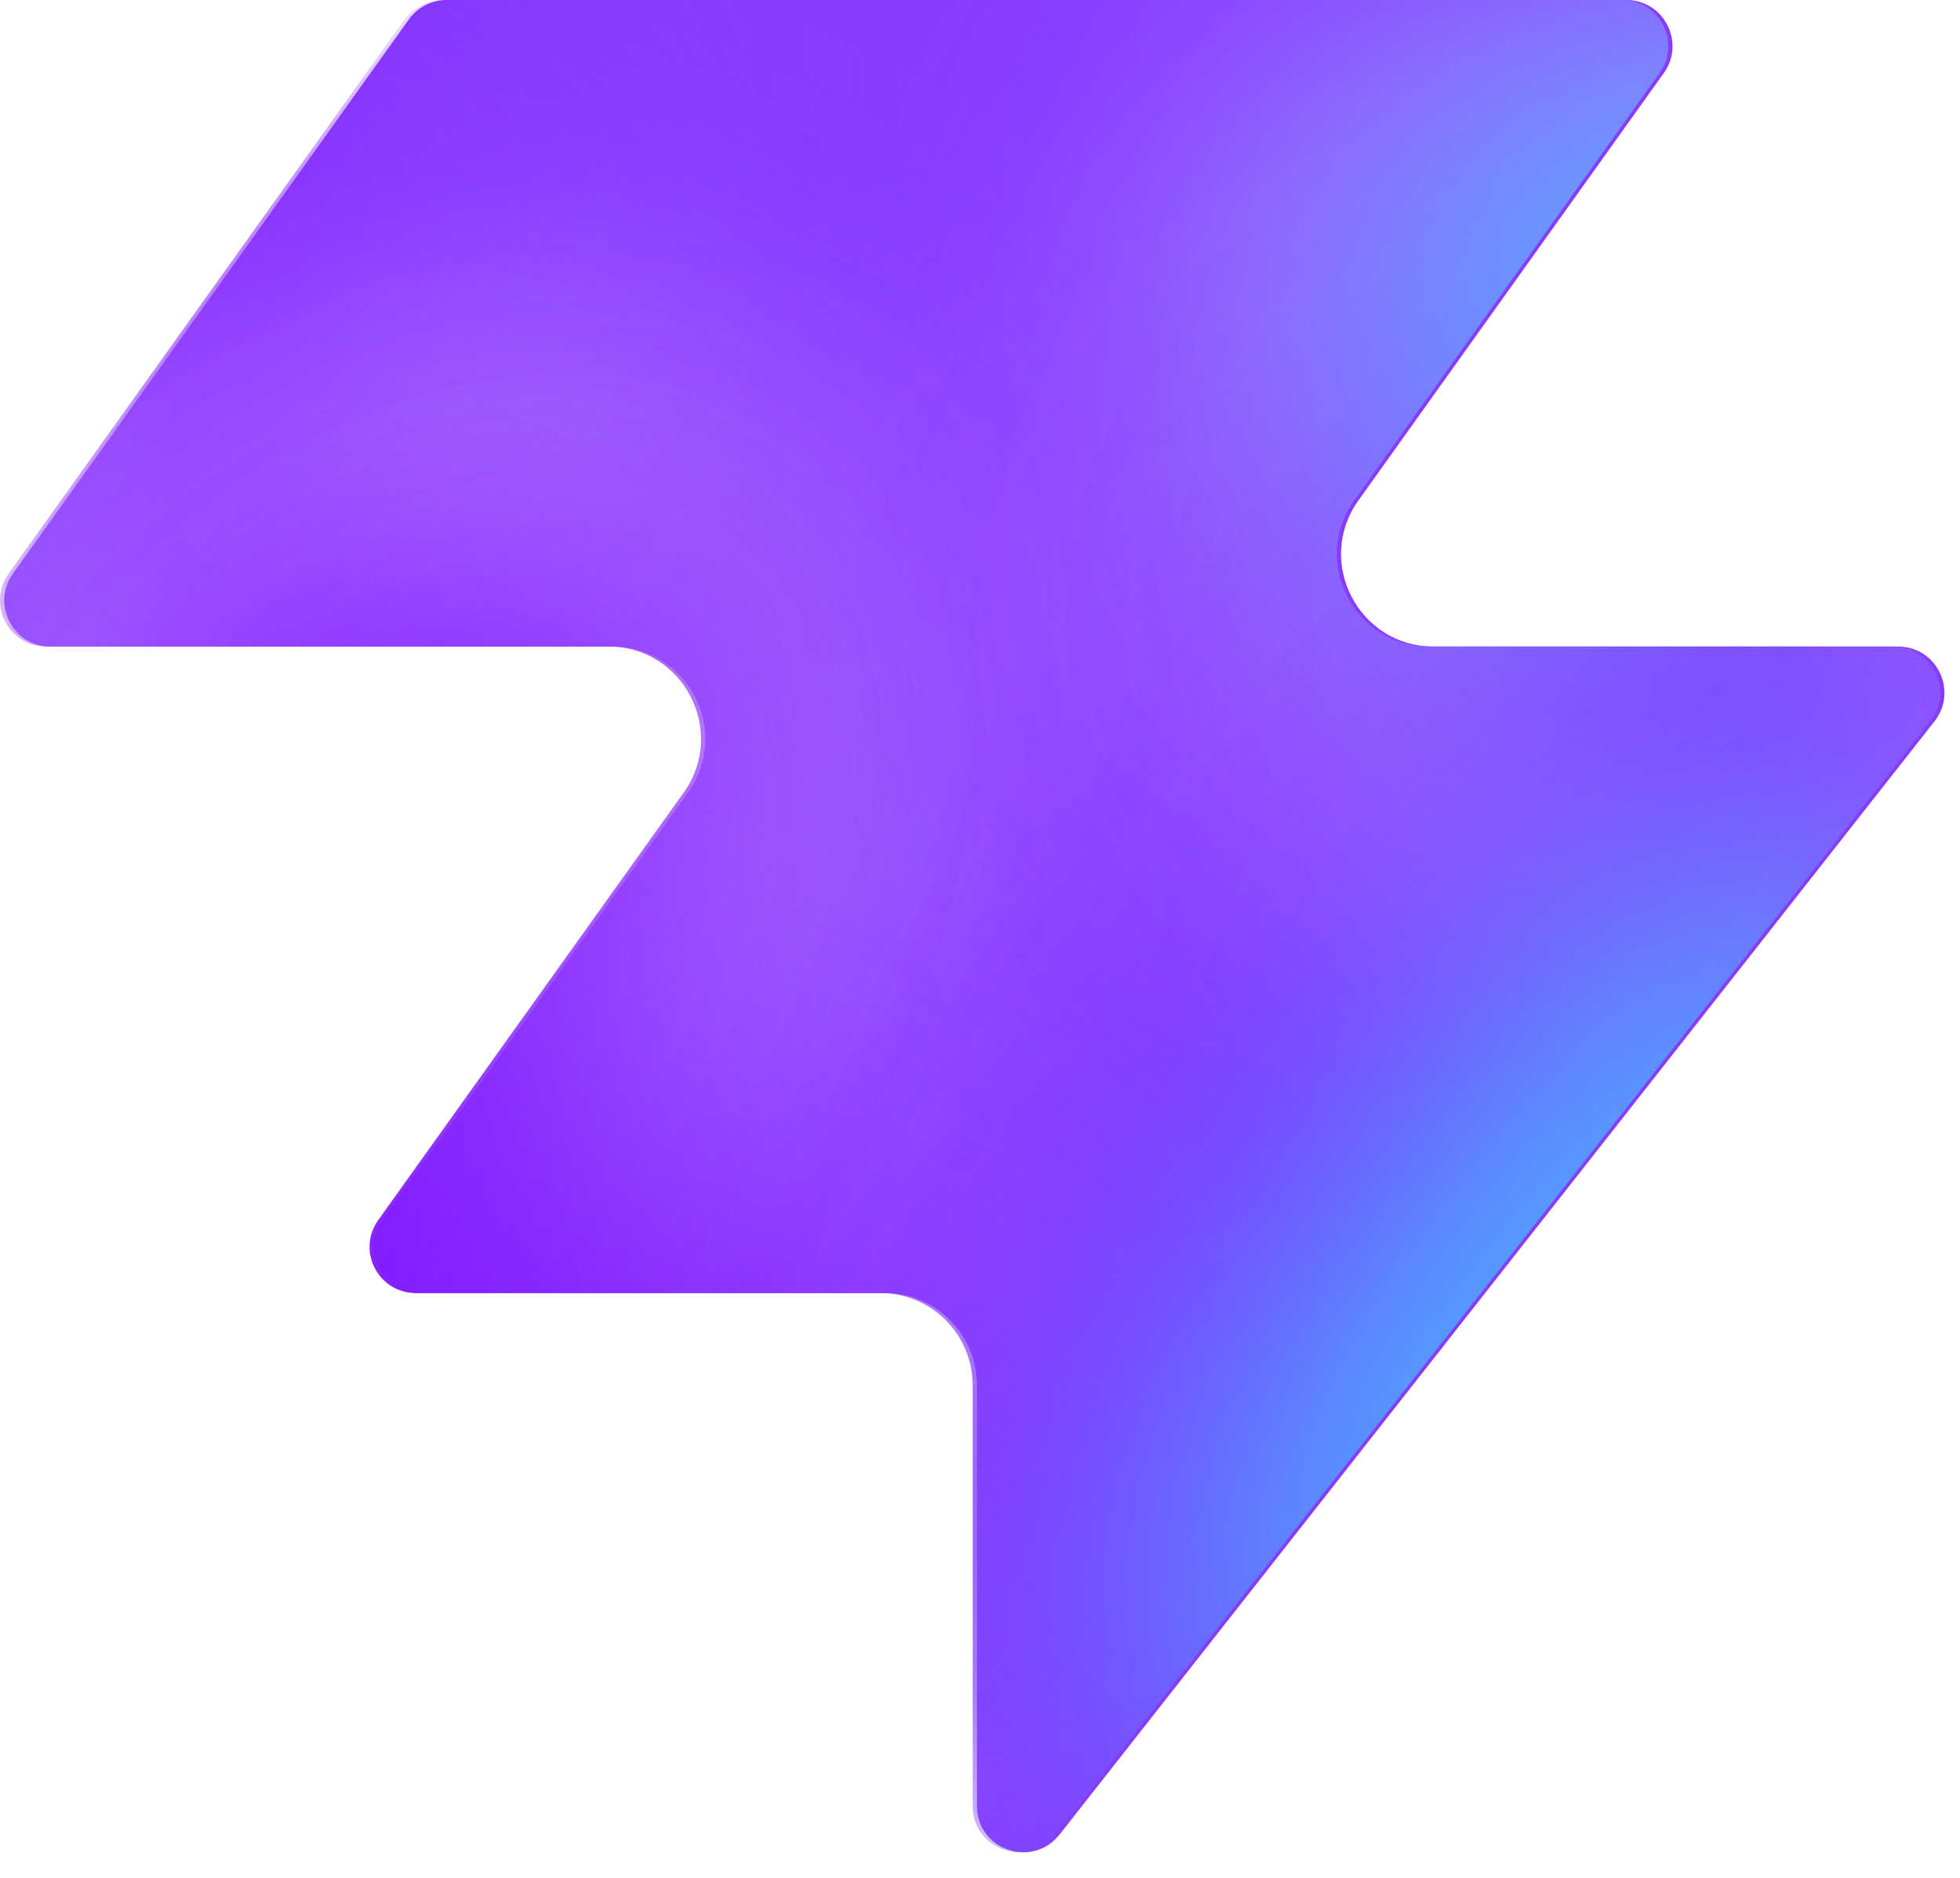
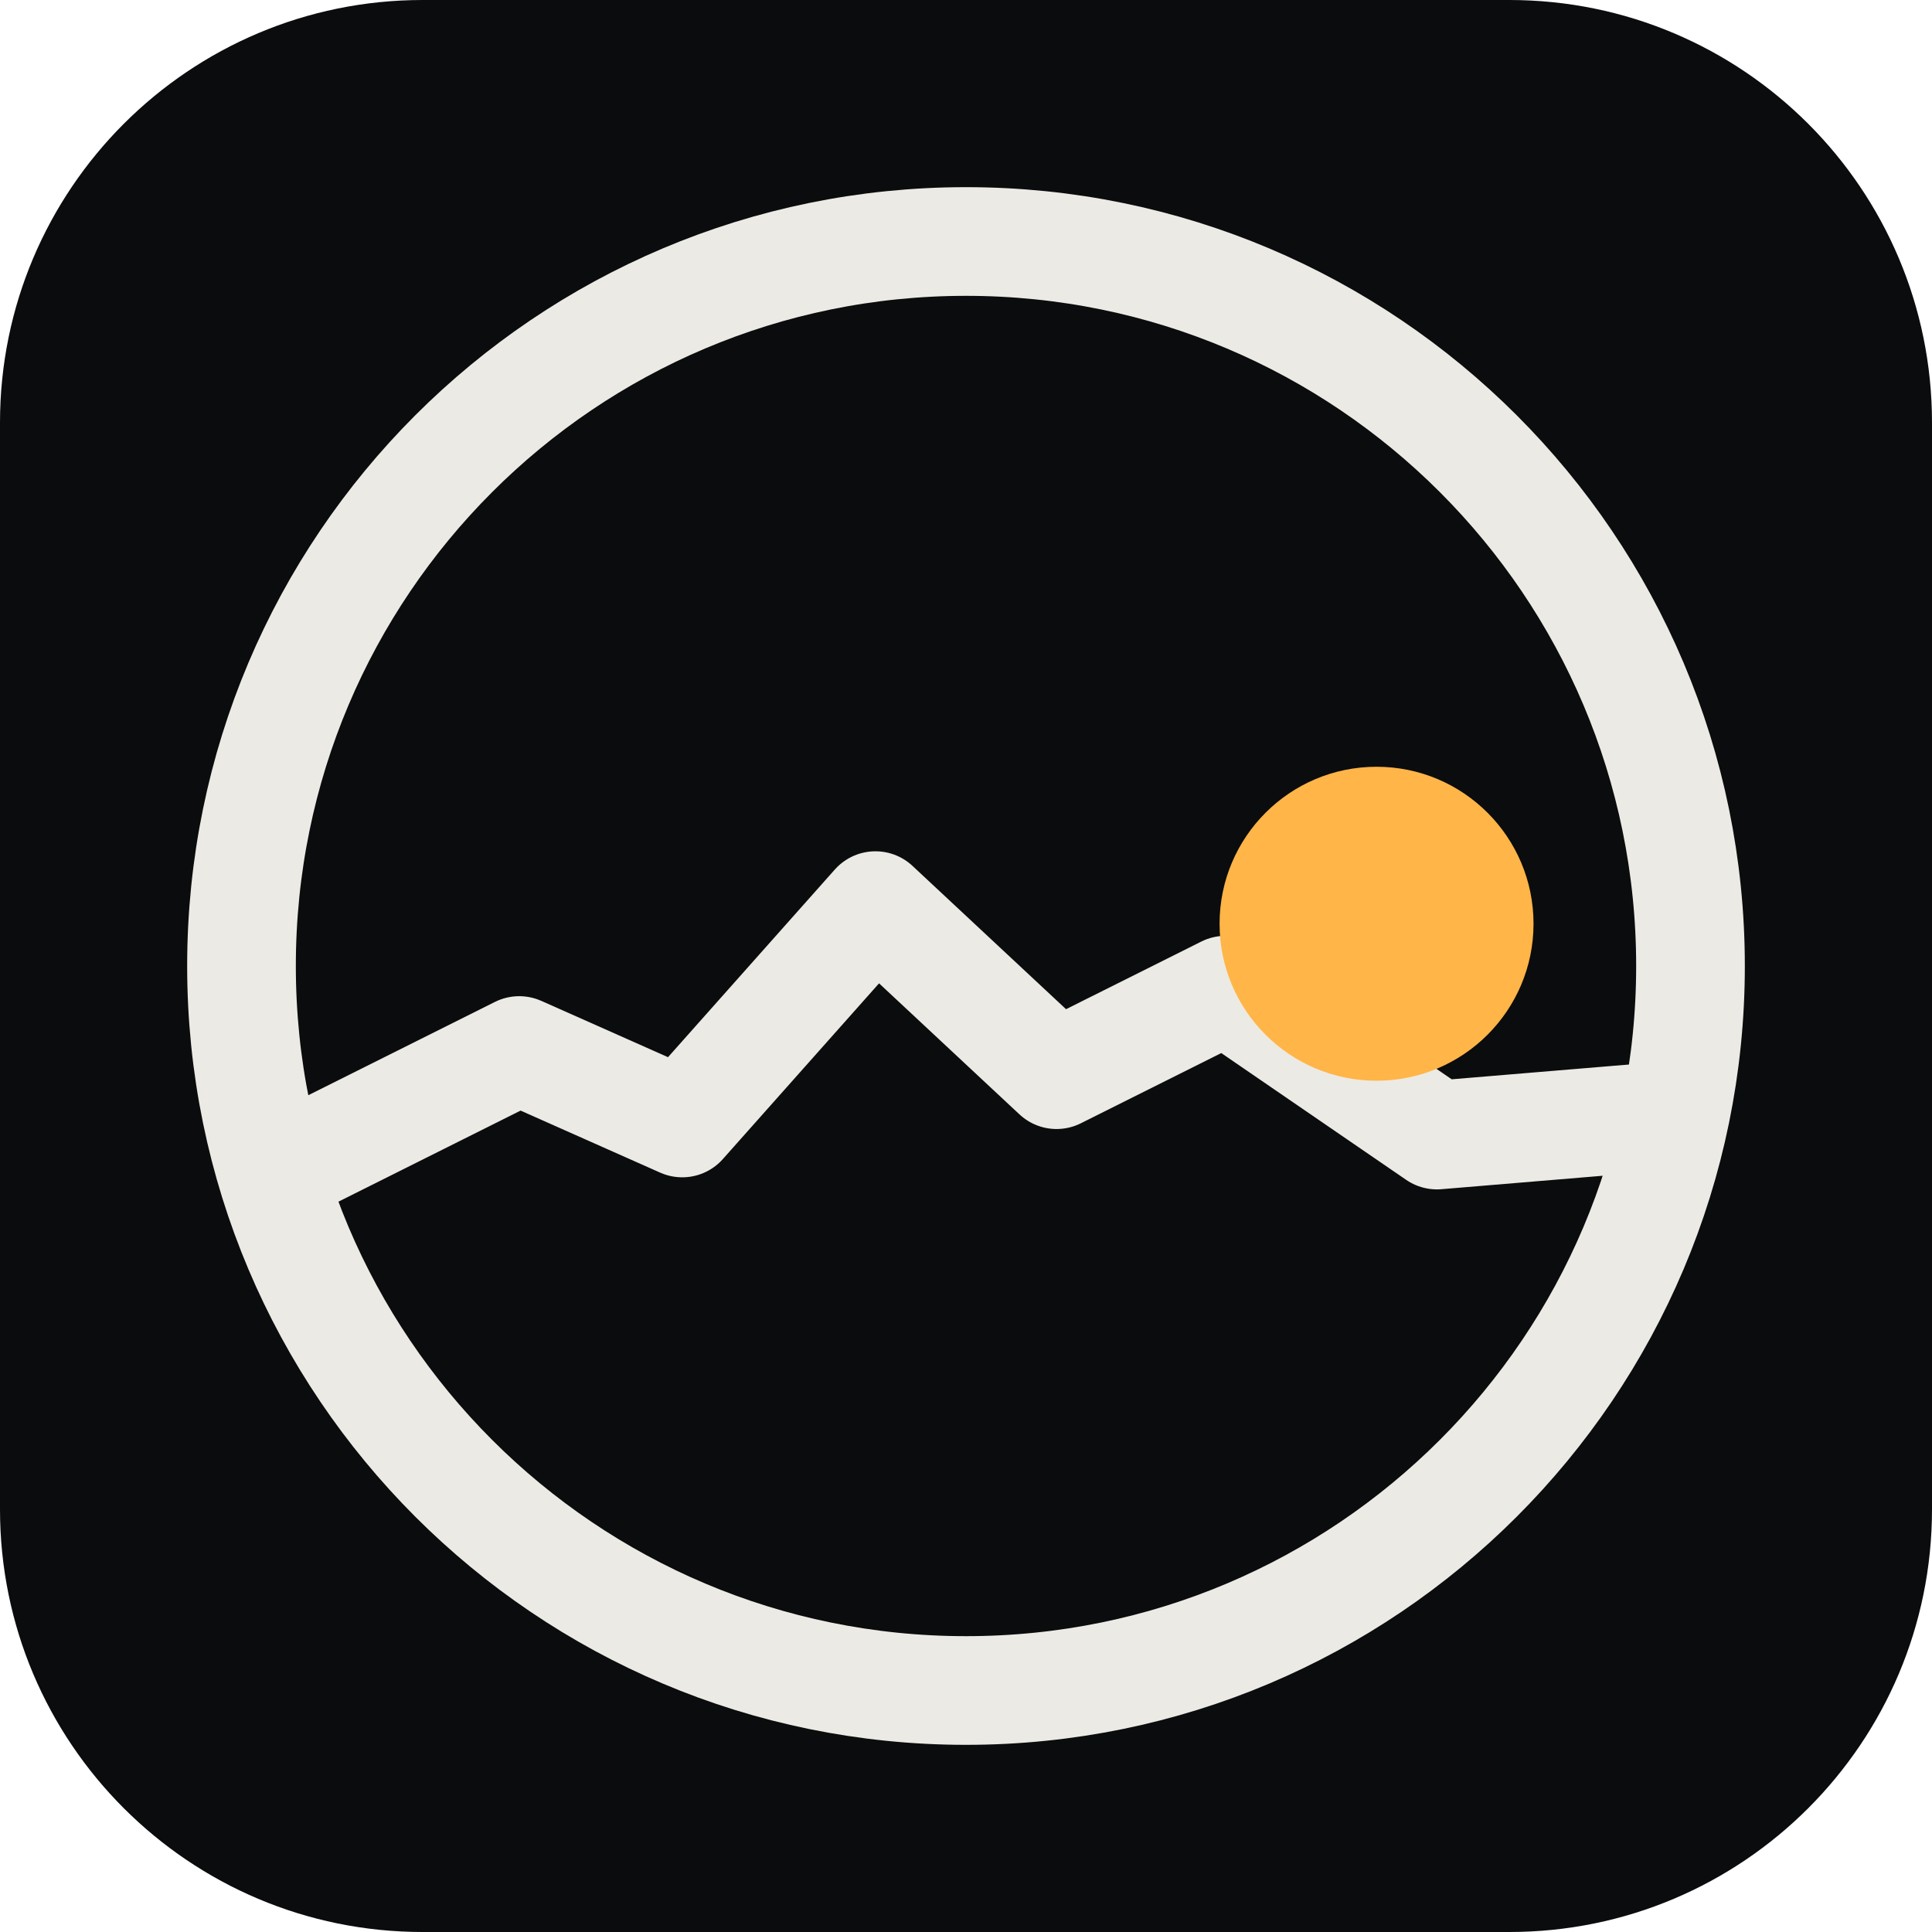
- <svg xmlns="http://www.w3.org/2000/svg" width="48" height="46" fill="none" viewBox="0 0 48 46">
-   <path fill="#863bff" d="M25.946 44.938c-.664.845-2.021.375-2.021-.698V33.937a2.26 2.26 0 0 0-2.262-2.262H10.287c-.92 0-1.456-1.04-.92-1.788l7.48-10.471c1.07-1.497 0-3.578-1.842-3.578H1.237c-.92 0-1.456-1.04-.92-1.788L10.013.474c.214-.297.556-.474.92-.474h28.894c.92 0 1.456 1.04.92 1.788l-7.48 10.471c-1.07 1.498 0 3.579 1.842 3.579h11.377c.943 0 1.473 1.088.89 1.83L25.947 44.94z" style="fill:#863bff;fill:color(display-p3 .525 .23 1);fill-opacity:1" />
-   <mask id="a" width="48" height="46" x="0" y="0" maskUnits="userSpaceOnUse" style="mask-type:alpha">
-     <path fill="#000" d="M25.842 44.938c-.664.844-2.021.375-2.021-.698V33.937a2.26 2.26 0 0 0-2.262-2.262H10.183c-.92 0-1.456-1.04-.92-1.788l7.48-10.471c1.07-1.498 0-3.579-1.842-3.579H1.133c-.92 0-1.456-1.04-.92-1.787L9.91.473c.214-.297.556-.474.92-.474h28.894c.92 0 1.456 1.04.92 1.788l-7.48 10.471c-1.07 1.498 0 3.578 1.842 3.578h11.377c.943 0 1.473 1.088.89 1.832L25.843 44.94z" style="fill:#000;fill-opacity:1" />
-   </mask>
-   <g mask="url(#a)">
-     <g filter="url(#b)">
-       <ellipse cx="5.508" cy="14.704" fill="#ede6ff" rx="5.508" ry="14.704" style="fill:#ede6ff;fill:color(display-p3 .927 .903 1);fill-opacity:1" transform="matrix(.00324 1 1 -.00324 -4.47 31.516)" />
-     </g>
-     <g filter="url(#c)">
-       <ellipse cx="10.399" cy="29.851" fill="#ede6ff" rx="10.399" ry="29.851" style="fill:#ede6ff;fill:color(display-p3 .927 .903 1);fill-opacity:1" transform="matrix(.00324 1 1 -.00324 -39.328 7.883)" />
-     </g>
-     <g filter="url(#d)">
-       <ellipse cx="5.508" cy="30.487" fill="#7e14ff" rx="5.508" ry="30.487" style="fill:#7e14ff;fill:color(display-p3 .492 .077 1);fill-opacity:1" transform="rotate(89.814 -25.913 -14.639)scale(1 -1)" />
-     </g>
-     <g filter="url(#e)">
-       <ellipse cx="5.508" cy="30.599" fill="#7e14ff" rx="5.508" ry="30.599" style="fill:#7e14ff;fill:color(display-p3 .492 .077 1);fill-opacity:1" transform="rotate(89.814 -32.644 -3.334)scale(1 -1)" />
-     </g>
-     <g filter="url(#f)">
-       <ellipse cx="5.508" cy="30.599" fill="#7e14ff" rx="5.508" ry="30.599" style="fill:#7e14ff;fill:color(display-p3 .492 .077 1);fill-opacity:1" transform="matrix(.00324 1 1 -.00324 -34.34 30.47)" />
-     </g>
-     <g filter="url(#g)">
-       <ellipse cx="14.072" cy="22.078" fill="#ede6ff" rx="14.072" ry="22.078" style="fill:#ede6ff;fill:color(display-p3 .927 .903 1);fill-opacity:1" transform="rotate(93.35 24.506 48.493)scale(-1 1)" />
-     </g>
-     <g filter="url(#h)">
-       <ellipse cx="3.47" cy="21.501" fill="#7e14ff" rx="3.47" ry="21.501" style="fill:#7e14ff;fill:color(display-p3 .492 .077 1);fill-opacity:1" transform="rotate(89.009 28.708 47.59)scale(-1 1)" />
-     </g>
-     <g filter="url(#i)">
-       <ellipse cx="3.47" cy="21.501" fill="#7e14ff" rx="3.47" ry="21.501" style="fill:#7e14ff;fill:color(display-p3 .492 .077 1);fill-opacity:1" transform="rotate(89.009 28.708 47.59)scale(-1 1)" />
-     </g>
-     <g filter="url(#j)">
-       <ellipse cx=".387" cy="8.972" fill="#7e14ff" rx="4.407" ry="29.108" style="fill:#7e14ff;fill:color(display-p3 .492 .077 1);fill-opacity:1" transform="rotate(39.51 .387 8.972)" />
-     </g>
-     <g filter="url(#k)">
-       <ellipse cx="47.523" cy="-6.092" fill="#7e14ff" rx="4.407" ry="29.108" style="fill:#7e14ff;fill:color(display-p3 .492 .077 1);fill-opacity:1" transform="rotate(37.892 47.523 -6.092)" />
-     </g>
-     <g filter="url(#l)">
-       <ellipse cx="41.412" cy="6.333" fill="#47bfff" rx="5.971" ry="9.665" style="fill:#47bfff;fill:color(display-p3 .28 .748 1);fill-opacity:1" transform="rotate(37.892 41.412 6.333)" />
-     </g>
-     <g filter="url(#m)">
-       <ellipse cx="-1.879" cy="38.332" fill="#7e14ff" rx="4.407" ry="29.108" style="fill:#7e14ff;fill:color(display-p3 .492 .077 1);fill-opacity:1" transform="rotate(37.892 -1.88 38.332)" />
-     </g>
-     <g filter="url(#n)">
-       <ellipse cx="-1.879" cy="38.332" fill="#7e14ff" rx="4.407" ry="29.108" style="fill:#7e14ff;fill:color(display-p3 .492 .077 1);fill-opacity:1" transform="rotate(37.892 -1.88 38.332)" />
-     </g>
-     <g filter="url(#o)">
-       <ellipse cx="35.651" cy="29.907" fill="#7e14ff" rx="4.407" ry="29.108" style="fill:#7e14ff;fill:color(display-p3 .492 .077 1);fill-opacity:1" transform="rotate(37.892 35.651 29.907)" />
-     </g>
-     <g filter="url(#p)">
-       <ellipse cx="38.418" cy="32.4" fill="#47bfff" rx="5.971" ry="15.297" style="fill:#47bfff;fill:color(display-p3 .28 .748 1);fill-opacity:1" transform="rotate(37.892 38.418 32.4)" />
-     </g>
-   </g>
-   <defs>
-     <filter id="b" width="60.045" height="41.654" x="-19.77" y="16.149" color-interpolation-filters="sRGB" filterUnits="userSpaceOnUse">
-       <feFlood flood-opacity="0" result="BackgroundImageFix" />
-       <feBlend in="SourceGraphic" in2="BackgroundImageFix" result="shape" />
-       <feGaussianBlur result="effect1_foregroundBlur_2002_17158" stdDeviation="7.659" />
-     </filter>
-     <filter id="c" width="90.34" height="51.437" x="-54.613" y="-7.533" color-interpolation-filters="sRGB" filterUnits="userSpaceOnUse">
-       <feFlood flood-opacity="0" result="BackgroundImageFix" />
-       <feBlend in="SourceGraphic" in2="BackgroundImageFix" result="shape" />
-       <feGaussianBlur result="effect1_foregroundBlur_2002_17158" stdDeviation="7.659" />
-     </filter>
-     <filter id="d" width="79.355" height="29.4" x="-49.64" y="2.03" color-interpolation-filters="sRGB" filterUnits="userSpaceOnUse">
-       <feFlood flood-opacity="0" result="BackgroundImageFix" />
-       <feBlend in="SourceGraphic" in2="BackgroundImageFix" result="shape" />
-       <feGaussianBlur result="effect1_foregroundBlur_2002_17158" stdDeviation="4.596" />
-     </filter>
-     <filter id="e" width="79.579" height="29.4" x="-45.045" y="20.029" color-interpolation-filters="sRGB" filterUnits="userSpaceOnUse">
-       <feFlood flood-opacity="0" result="BackgroundImageFix" />
-       <feBlend in="SourceGraphic" in2="BackgroundImageFix" result="shape" />
-       <feGaussianBlur result="effect1_foregroundBlur_2002_17158" stdDeviation="4.596" />
-     </filter>
-     <filter id="f" width="79.579" height="29.4" x="-43.513" y="21.178" color-interpolation-filters="sRGB" filterUnits="userSpaceOnUse">
-       <feFlood flood-opacity="0" result="BackgroundImageFix" />
-       <feBlend in="SourceGraphic" in2="BackgroundImageFix" result="shape" />
-       <feGaussianBlur result="effect1_foregroundBlur_2002_17158" stdDeviation="4.596" />
-     </filter>
-     <filter id="g" width="74.749" height="58.852" x="15.756" y="-17.901" color-interpolation-filters="sRGB" filterUnits="userSpaceOnUse">
-       <feFlood flood-opacity="0" result="BackgroundImageFix" />
-       <feBlend in="SourceGraphic" in2="BackgroundImageFix" result="shape" />
-       <feGaussianBlur result="effect1_foregroundBlur_2002_17158" stdDeviation="7.659" />
-     </filter>
-     <filter id="h" width="61.377" height="25.362" x="23.548" y="2.284" color-interpolation-filters="sRGB" filterUnits="userSpaceOnUse">
-       <feFlood flood-opacity="0" result="BackgroundImageFix" />
-       <feBlend in="SourceGraphic" in2="BackgroundImageFix" result="shape" />
-       <feGaussianBlur result="effect1_foregroundBlur_2002_17158" stdDeviation="4.596" />
-     </filter>
-     <filter id="i" width="61.377" height="25.362" x="23.548" y="2.284" color-interpolation-filters="sRGB" filterUnits="userSpaceOnUse">
-       <feFlood flood-opacity="0" result="BackgroundImageFix" />
-       <feBlend in="SourceGraphic" in2="BackgroundImageFix" result="shape" />
-       <feGaussianBlur result="effect1_foregroundBlur_2002_17158" stdDeviation="4.596" />
-     </filter>
-     <filter id="j" width="56.045" height="63.649" x="-27.636" y="-22.853" color-interpolation-filters="sRGB" filterUnits="userSpaceOnUse">
-       <feFlood flood-opacity="0" result="BackgroundImageFix" />
-       <feBlend in="SourceGraphic" in2="BackgroundImageFix" result="shape" />
-       <feGaussianBlur result="effect1_foregroundBlur_2002_17158" stdDeviation="4.596" />
-     </filter>
-     <filter id="k" width="54.814" height="64.646" x="20.116" y="-38.415" color-interpolation-filters="sRGB" filterUnits="userSpaceOnUse">
-       <feFlood flood-opacity="0" result="BackgroundImageFix" />
-       <feBlend in="SourceGraphic" in2="BackgroundImageFix" result="shape" />
-       <feGaussianBlur result="effect1_foregroundBlur_2002_17158" stdDeviation="4.596" />
-     </filter>
-     <filter id="l" width="33.541" height="35.313" x="24.641" y="-11.323" color-interpolation-filters="sRGB" filterUnits="userSpaceOnUse">
-       <feFlood flood-opacity="0" result="BackgroundImageFix" />
-       <feBlend in="SourceGraphic" in2="BackgroundImageFix" result="shape" />
-       <feGaussianBlur result="effect1_foregroundBlur_2002_17158" stdDeviation="4.596" />
-     </filter>
-     <filter id="m" width="54.814" height="64.646" x="-29.286" y="6.009" color-interpolation-filters="sRGB" filterUnits="userSpaceOnUse">
-       <feFlood flood-opacity="0" result="BackgroundImageFix" />
-       <feBlend in="SourceGraphic" in2="BackgroundImageFix" result="shape" />
-       <feGaussianBlur result="effect1_foregroundBlur_2002_17158" stdDeviation="4.596" />
-     </filter>
-     <filter id="n" width="54.814" height="64.646" x="-29.286" y="6.009" color-interpolation-filters="sRGB" filterUnits="userSpaceOnUse">
-       <feFlood flood-opacity="0" result="BackgroundImageFix" />
-       <feBlend in="SourceGraphic" in2="BackgroundImageFix" result="shape" />
-       <feGaussianBlur result="effect1_foregroundBlur_2002_17158" stdDeviation="4.596" />
-     </filter>
-     <filter id="o" width="54.814" height="64.646" x="8.244" y="-2.416" color-interpolation-filters="sRGB" filterUnits="userSpaceOnUse">
-       <feFlood flood-opacity="0" result="BackgroundImageFix" />
-       <feBlend in="SourceGraphic" in2="BackgroundImageFix" result="shape" />
-       <feGaussianBlur result="effect1_foregroundBlur_2002_17158" stdDeviation="4.596" />
-     </filter>
-     <filter id="p" width="39.409" height="43.623" x="18.713" y="10.588" color-interpolation-filters="sRGB" filterUnits="userSpaceOnUse">
-       <feFlood flood-opacity="0" result="BackgroundImageFix" />
-       <feBlend in="SourceGraphic" in2="BackgroundImageFix" result="shape" />
-       <feGaussianBlur result="effect1_foregroundBlur_2002_17158" stdDeviation="4.596" />
-     </filter>
-   </defs>
+ <svg xmlns="http://www.w3.org/2000/svg" width="32" height="32" viewBox="0 0 32 32">
+   <rect width="32" height="32" rx="7" fill="#0b0c0e" />
+   <circle cx="16" cy="16" r="12" fill="none" stroke="#eceae4" stroke-width="1.8" />
+   <path d="M4.6 19.4 L8.6 17.4 L11.3 18.6 L14.5 15 L17.5 17.8 L20.3 16.4 L23.8 18.8 L27.4 18.5" fill="none" stroke="#eceae4" stroke-width="1.8" stroke-linejoin="round" stroke-linecap="round" />
+   <circle cx="22.8" cy="15.3" r="2.6" fill="#ffb547" />
</svg>
